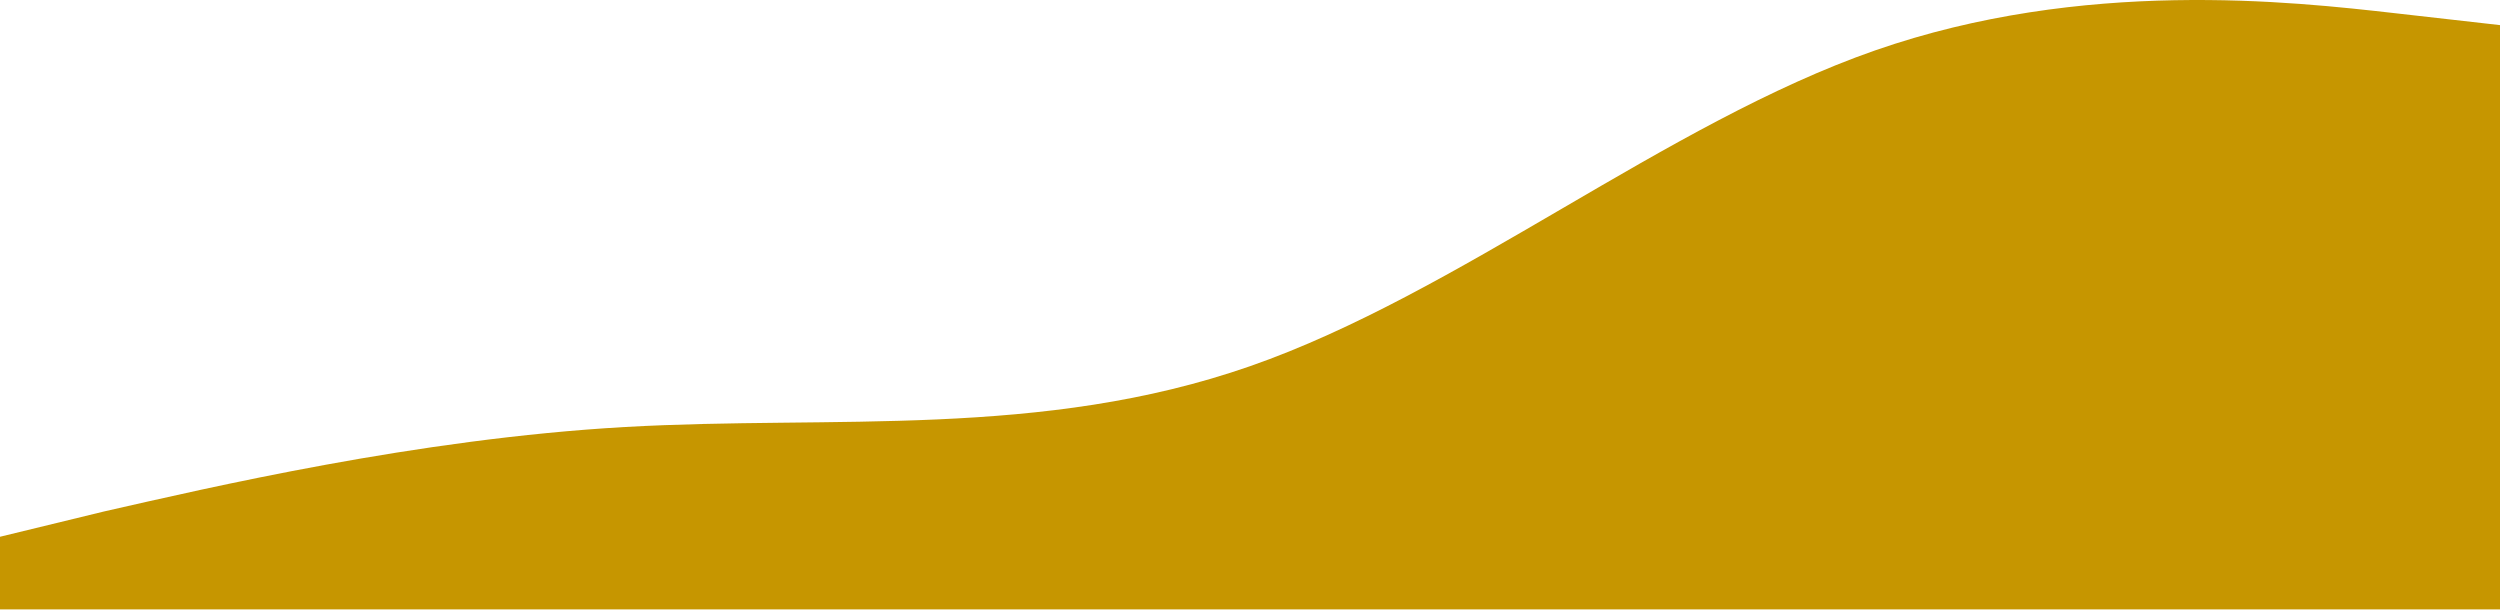
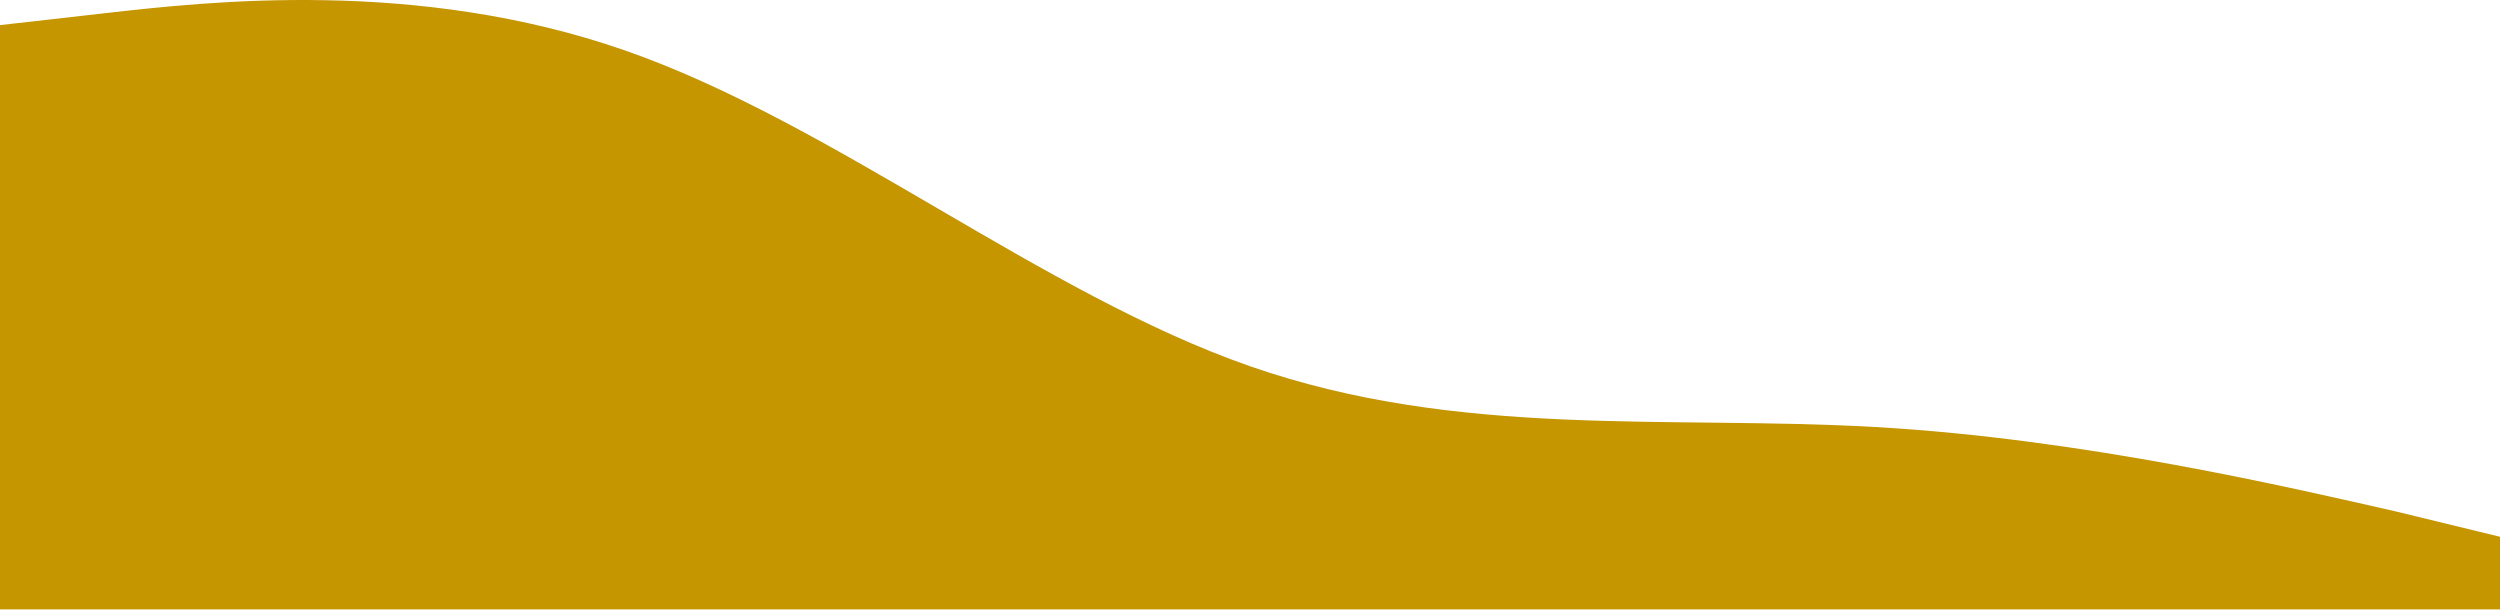
<svg xmlns="http://www.w3.org/2000/svg" width="1440" height="351" viewBox="0 0 1440 351" fill="none">
-   <path fill-rule="evenodd" clip-rule="evenodd" d="M1440 14.467L1380 7.659C1320 0.851 1200 -12.766 1080 29.057C960 70.88 840 169.117 720 210.94C600 252.764 480 239.147 360 245.955C240 252.764 120 280.97 60 294.587L0 309.177V351H60C120 351 240 351 360 351C480 351 600 351 720 351C840 351 960 351 1080 351C1200 351 1320 351 1380 351H1440V14.467Z" fill="#C69600" />
+   <path fill-rule="evenodd" clip-rule="evenodd" d="M0 14.467L60 7.659C120 0.851 240 -12.766 360 29.057C480 70.88 600 169.117 720 210.94C840 252.764 960 239.147 1080 245.955C1200 252.764 1320 280.97 1380 294.587L1440 309.177V351H1380C1320 351 1200 351 1080 351C960 351 840 351 720 351C600 351 480 351 360 351C240 351 120 351 60 351H0V14.467Z" fill="#C69600" />
</svg>
